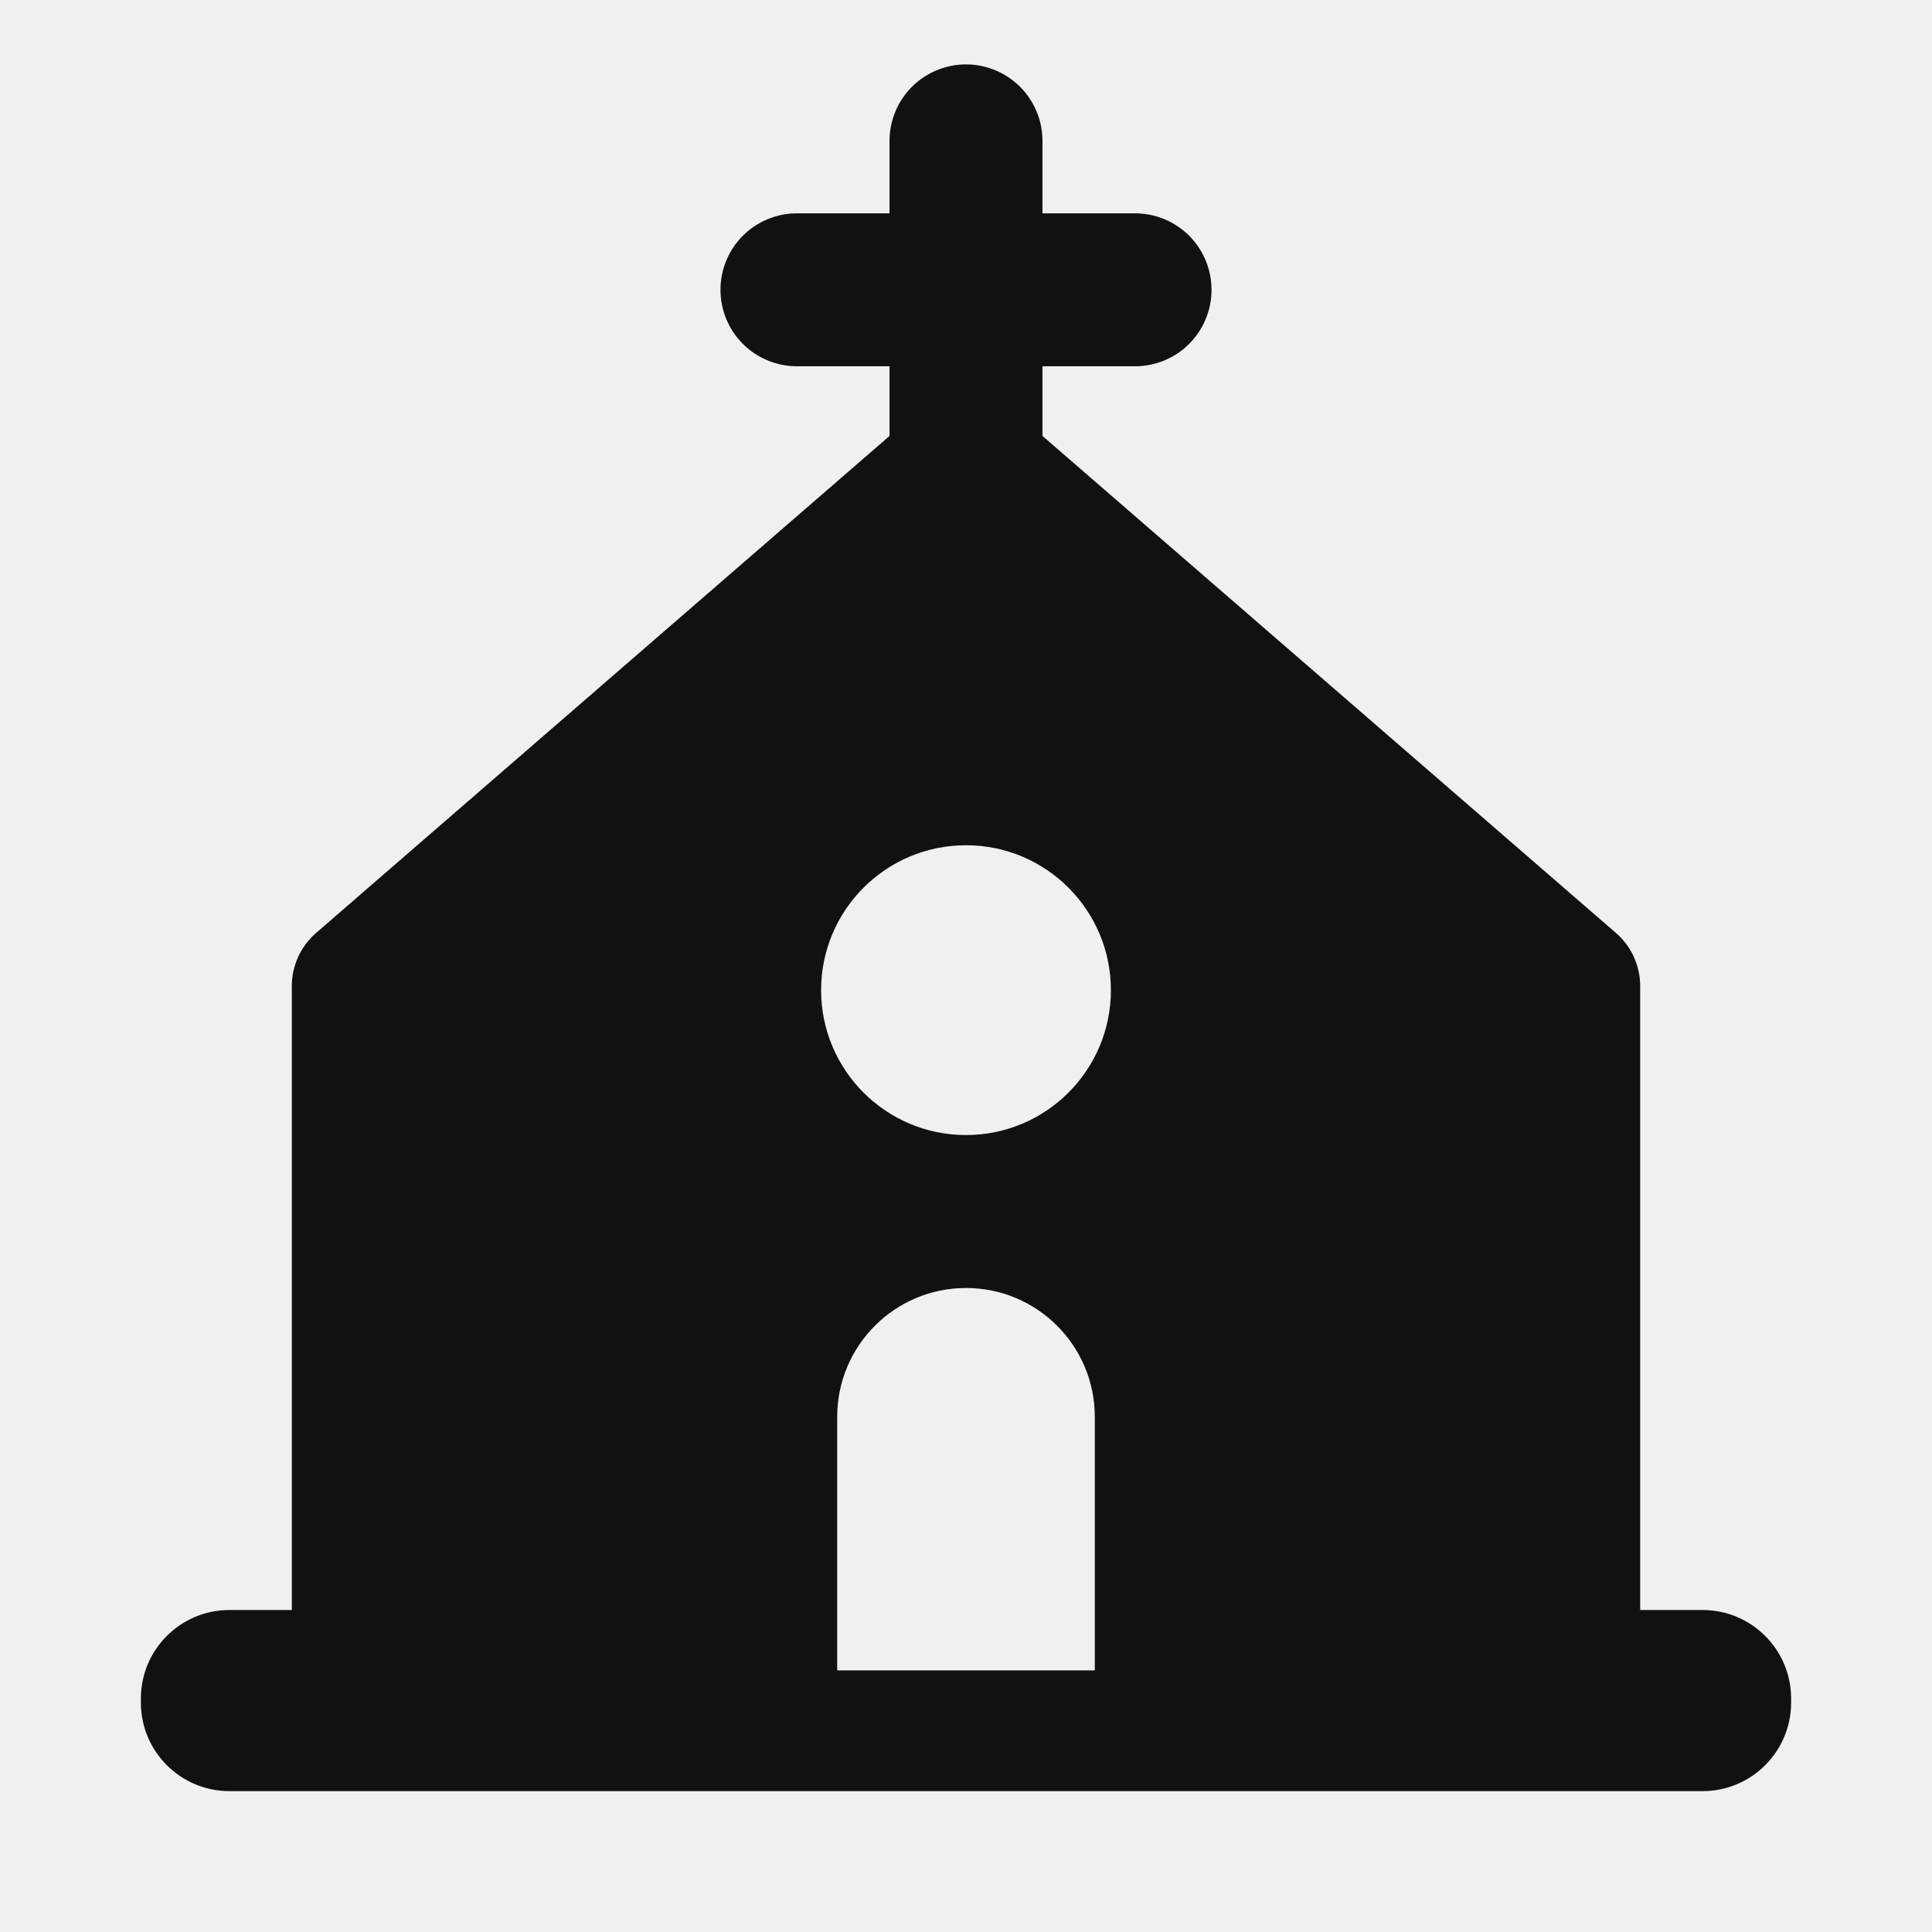
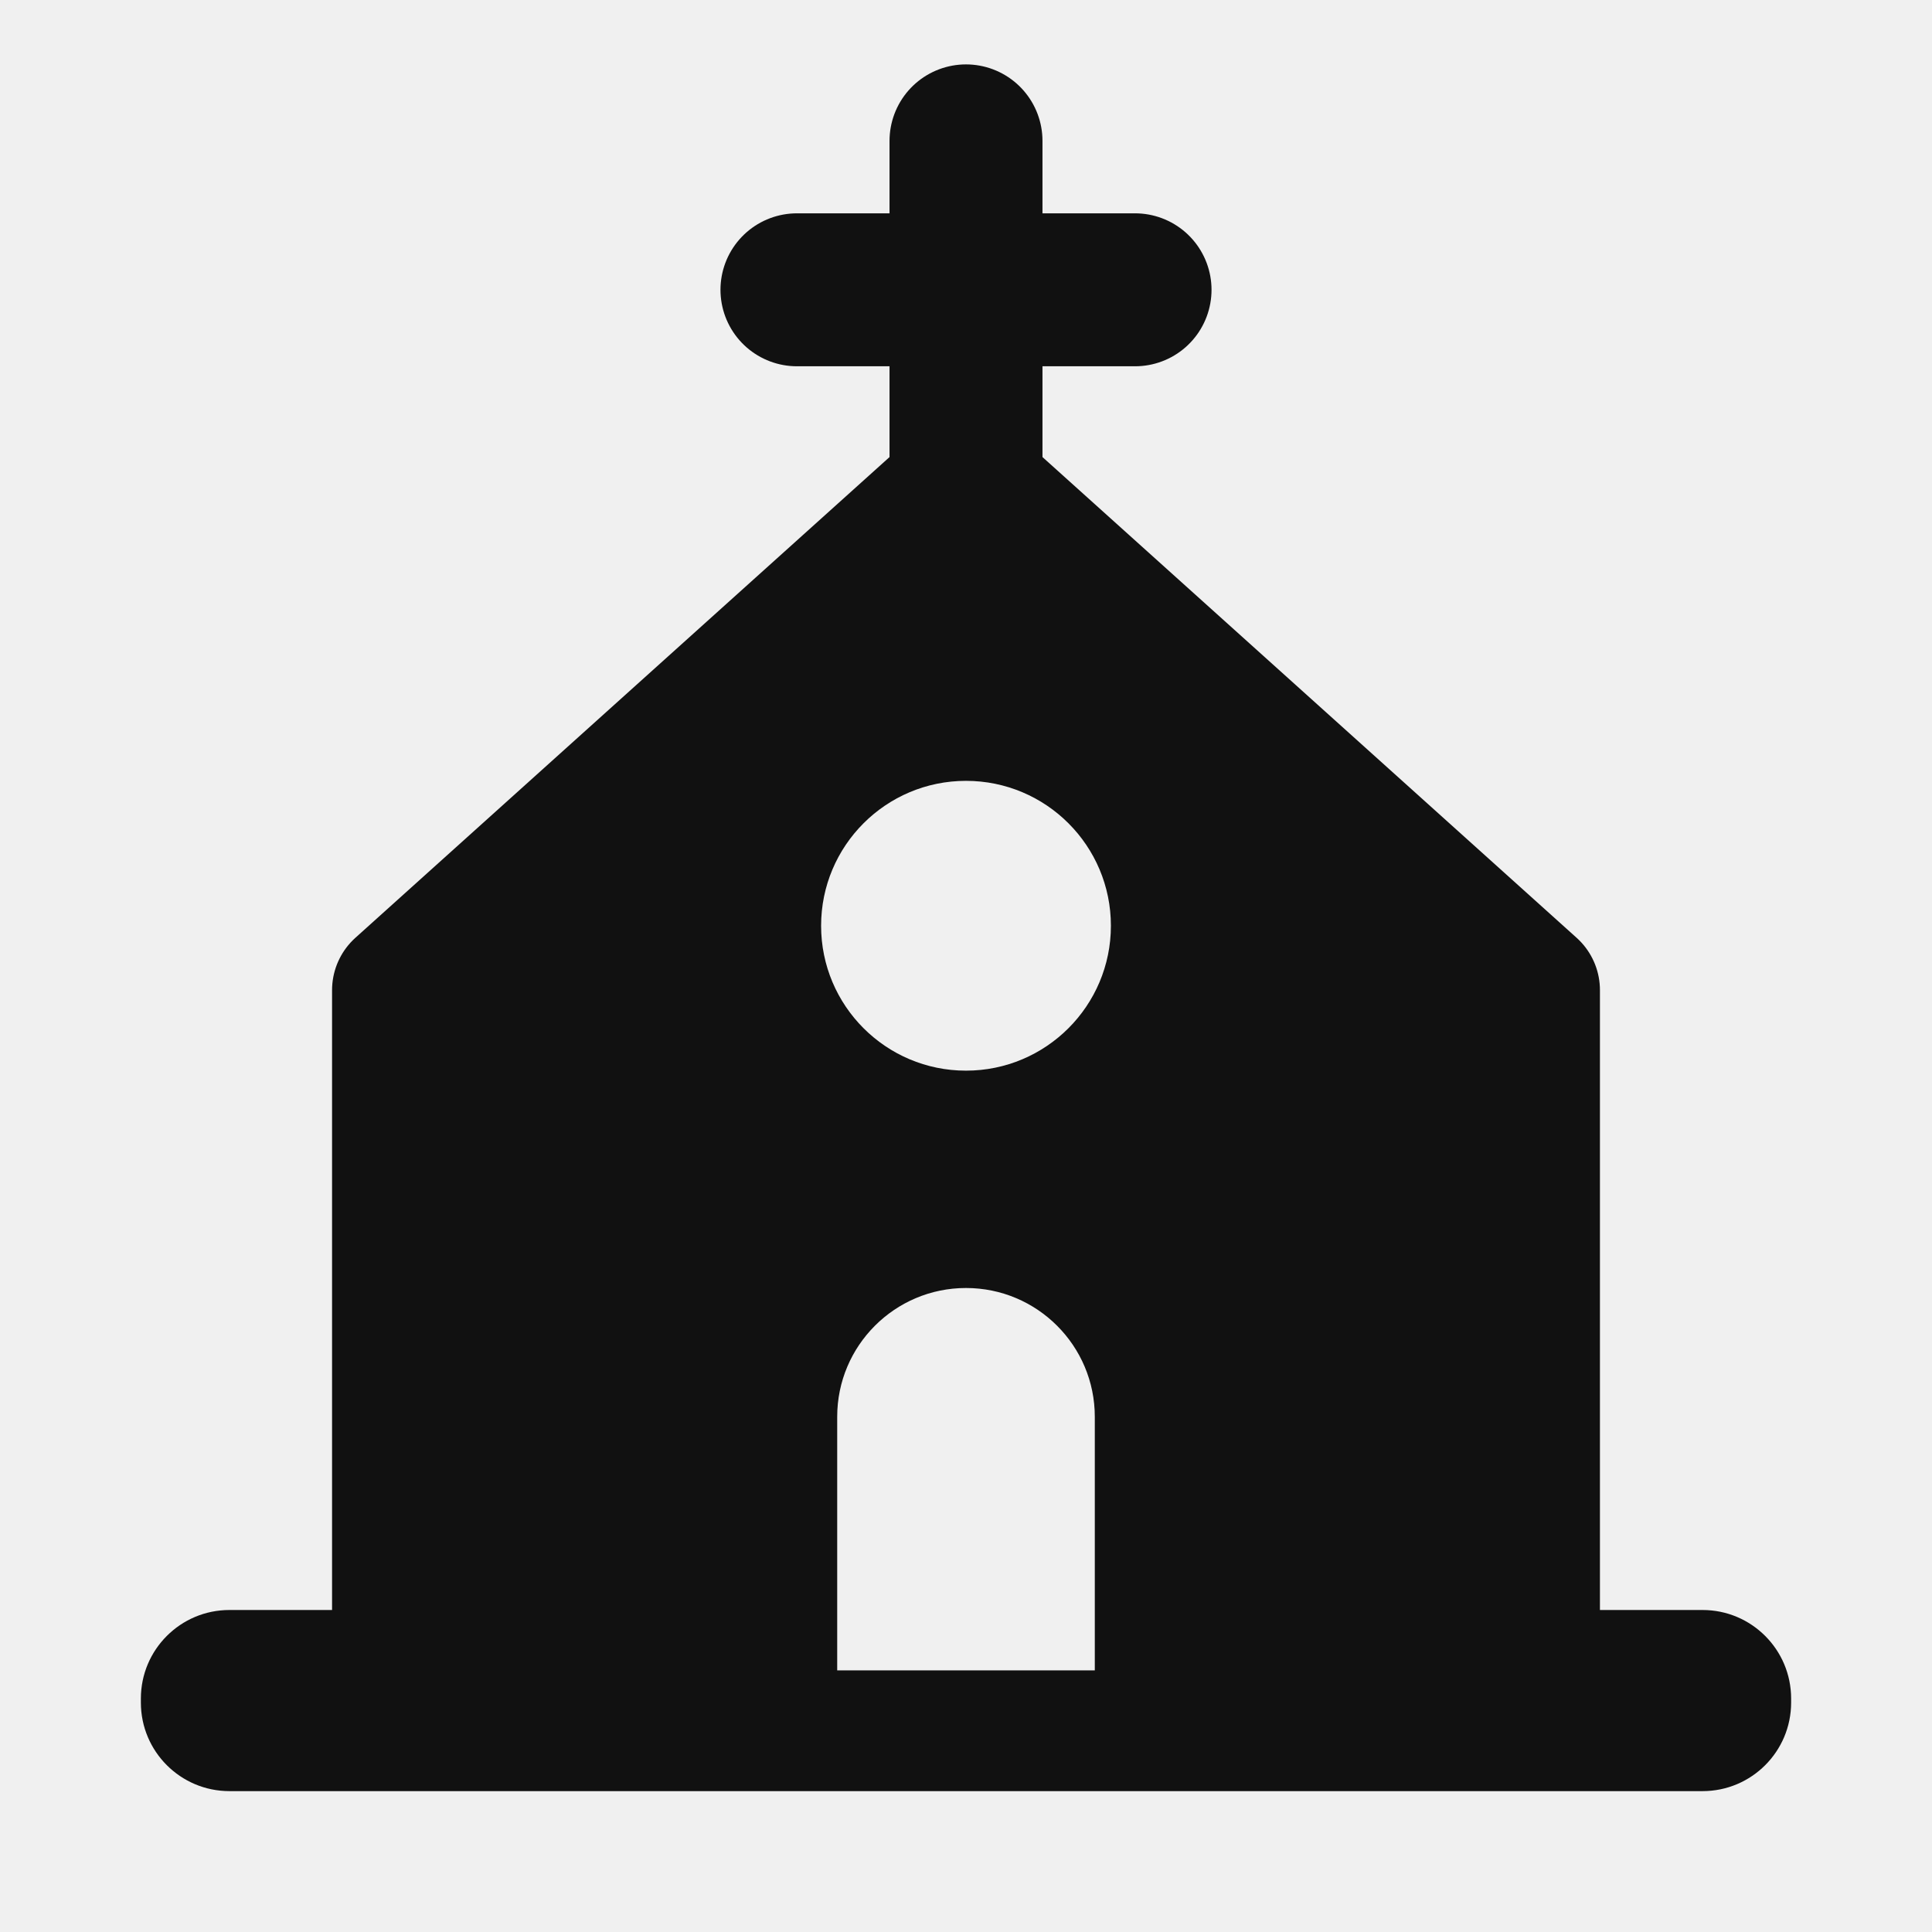
<svg xmlns="http://www.w3.org/2000/svg" viewBox="0 0 48 48" width="48" height="48">
  <defs>
    <mask id="mhistoire-4">
      <rect width="48" height="48" fill="#fff" />
      <g fill="#000">
        <path d="M20.8 41.5v-6.3a3.2 3.2 0 016.4 0v6.3z" />
-         <circle cx="24" cy="24.6" r="3.6" />
+         <circle cx="24" cy="23" r="3.6" />
      </g>
    </mask>
  </defs>
  <g mask="url(#mhistoire-4)" fill="#111111">
-     <path d="M9 42V24.5L24 11.5l15 13V42z" stroke="#111111" stroke-width="3.5" stroke-linecap="round" stroke-linejoin="round" />
+     <path d="M10 42V24.6L24 12l14 12.6V42z" stroke="#111111" stroke-width="3.5" stroke-linecap="round" stroke-linejoin="round" />
    <path d="M24 12.5V3.5M19.8 7.2h8.4" fill="none" stroke="#111111" stroke-width="3.8" stroke-linecap="round" stroke-linejoin="round" />
    <rect x="3.5" y="40" width="41" height="4.5" rx="2.2" />
  </g>
</svg>
